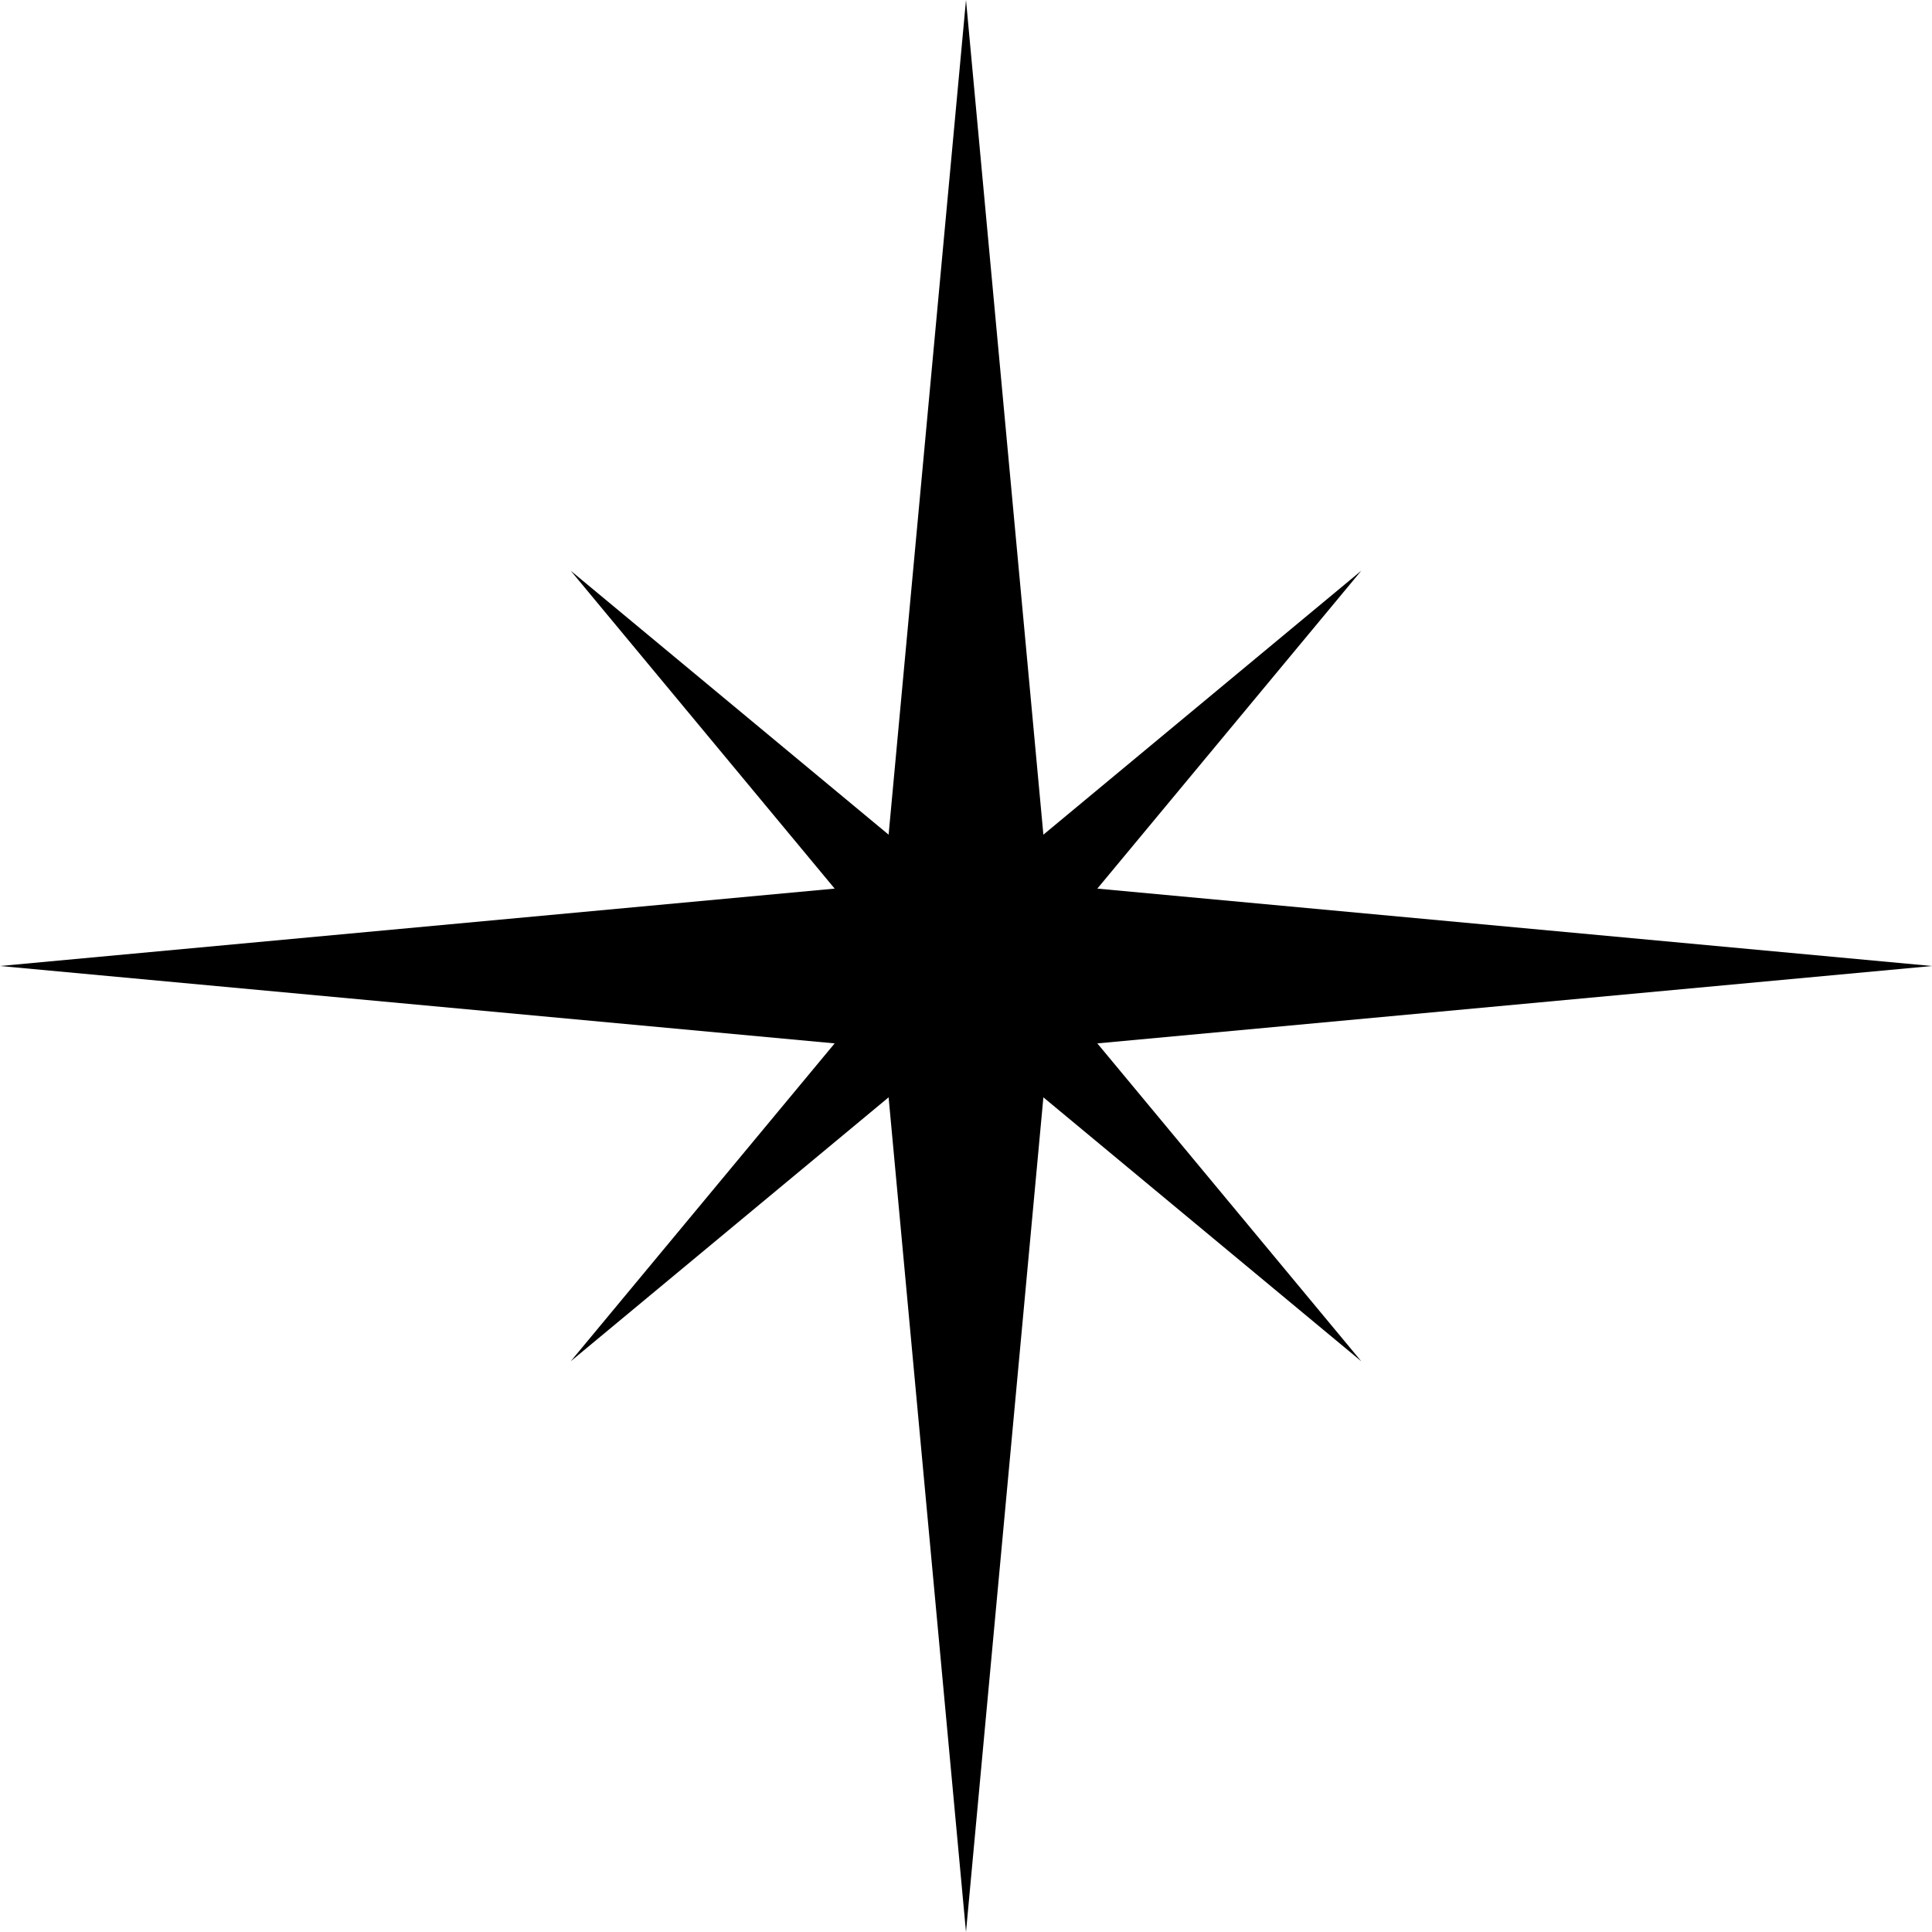
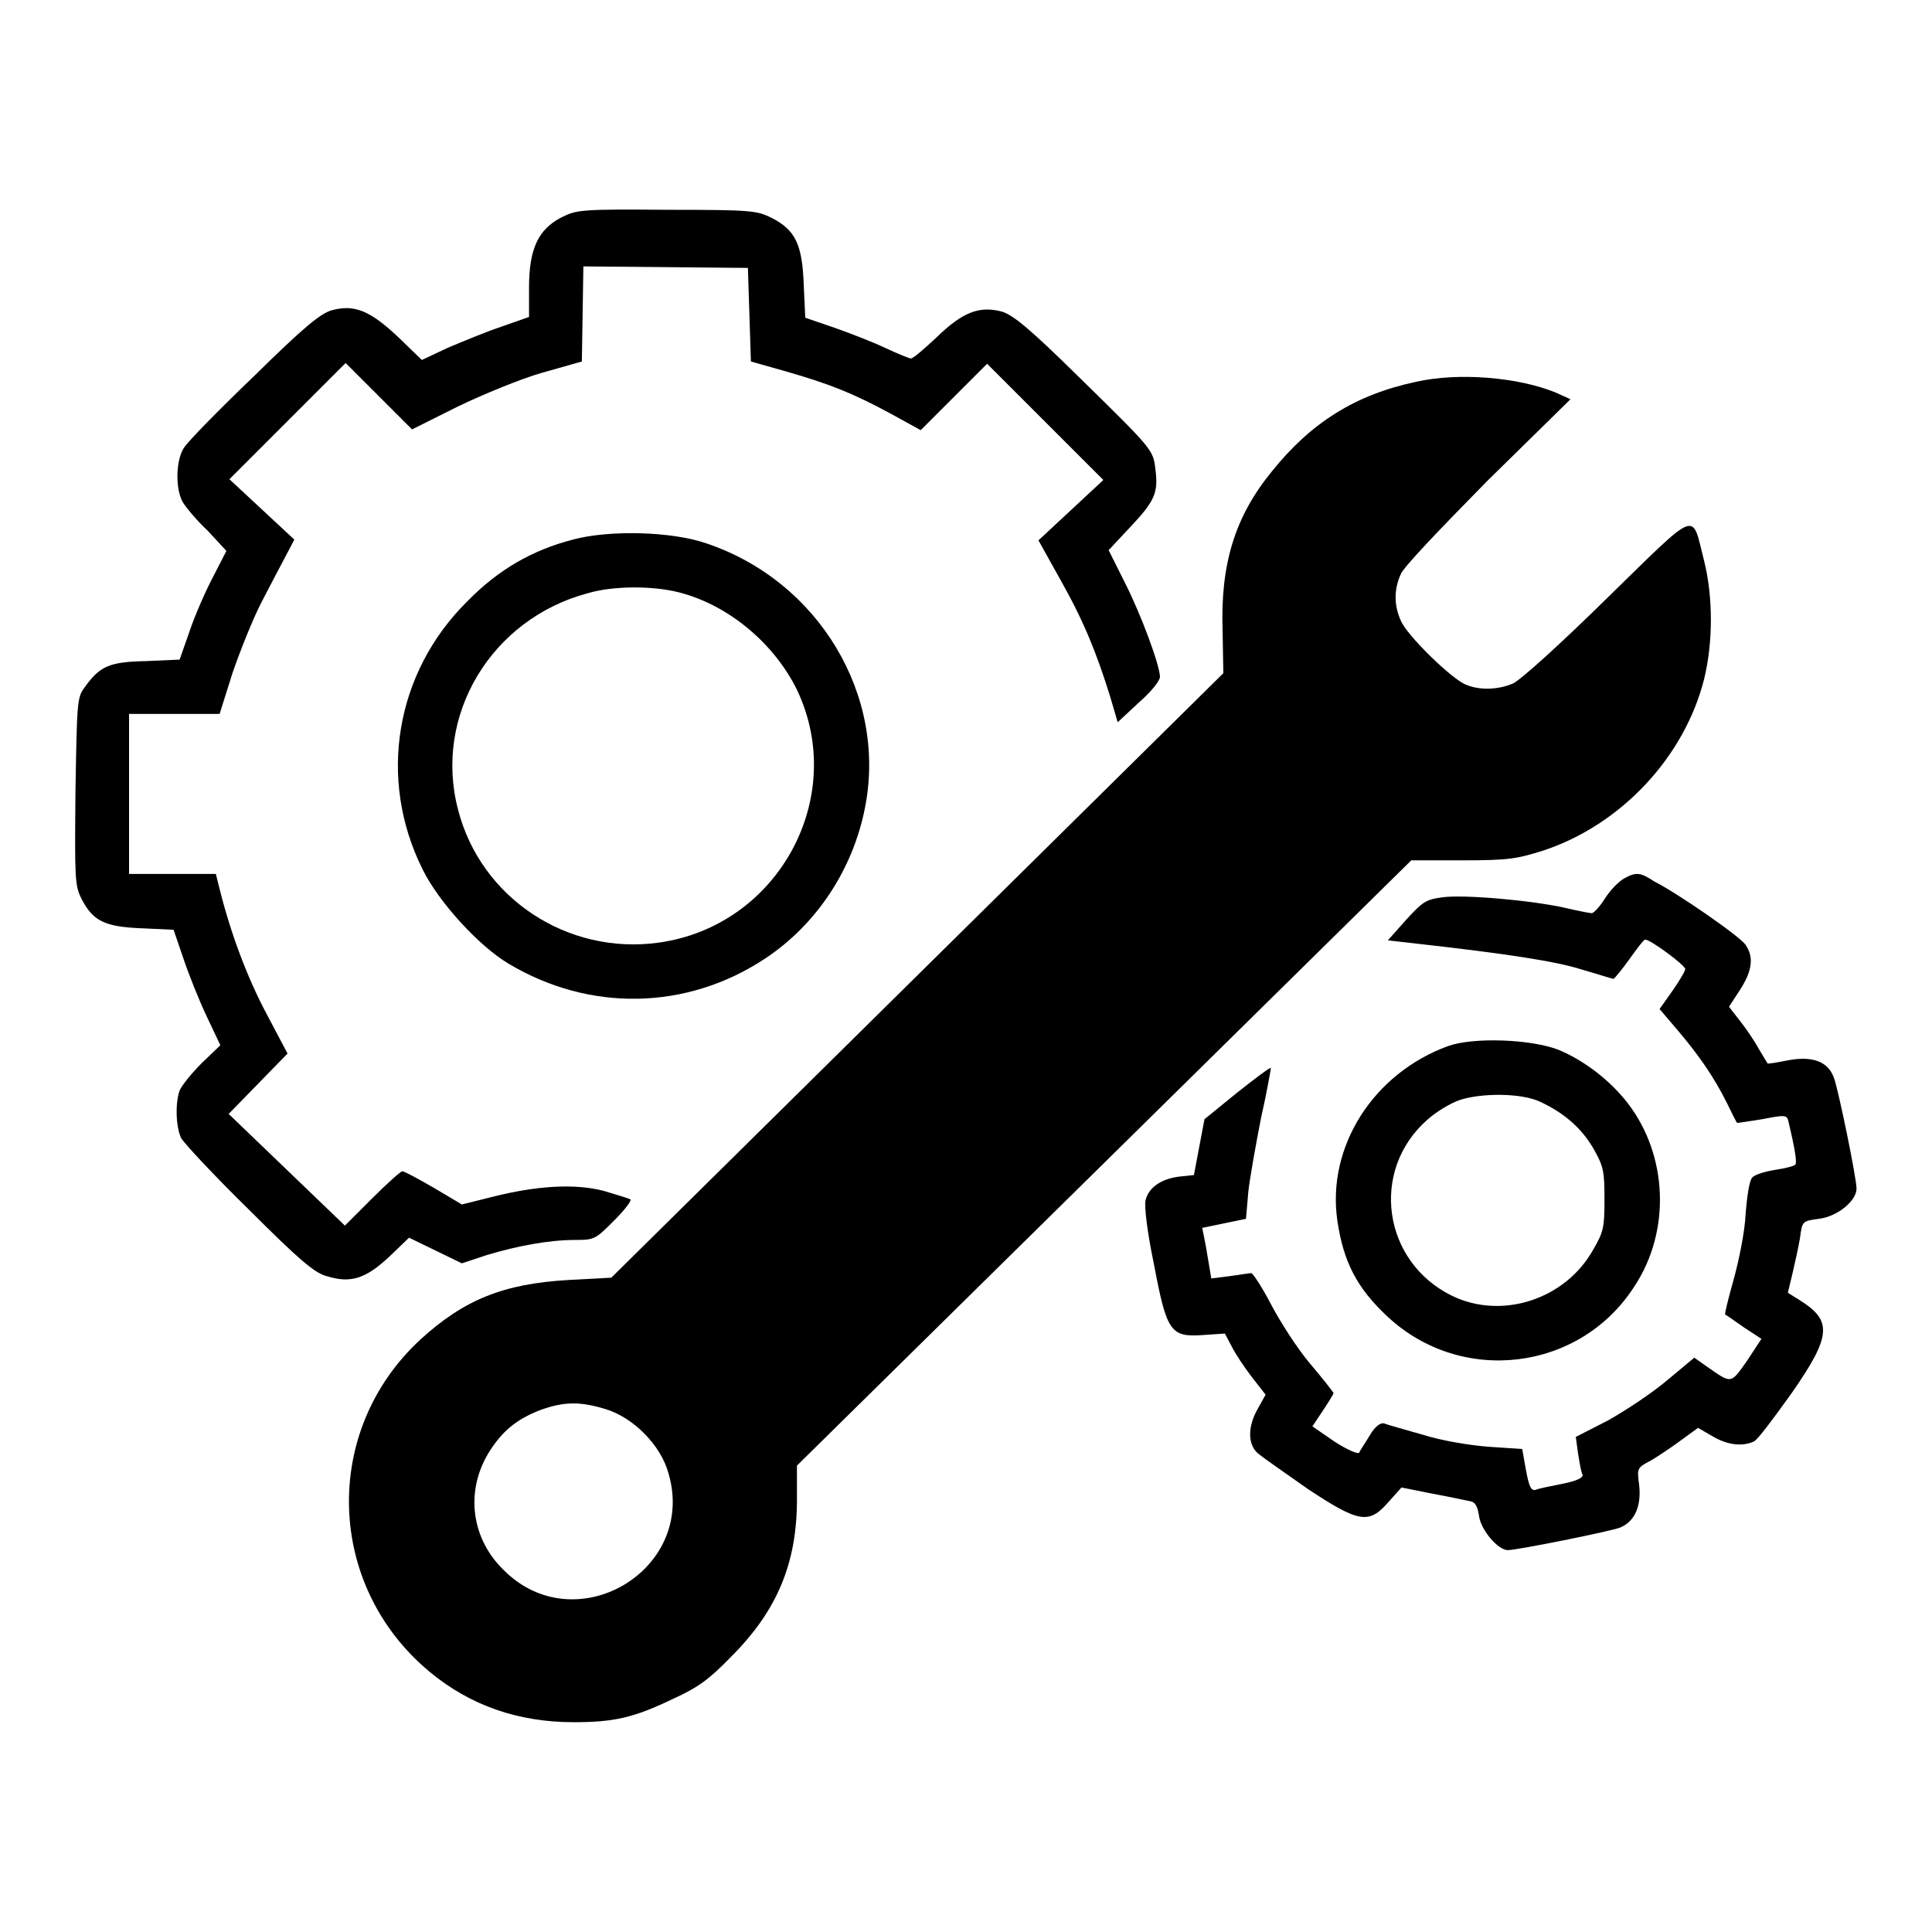
- <svg xmlns="http://www.w3.org/2000/svg" width="197.556mm" height="197.556mm" viewBox="0 0 700 700" id="svg2" version="1.1">
-   <defs id="defs4" />
-   <g id="layer1" transform="translate(1252.316,-304.6797)">
-     <path style="opacity:1;fill:#000000;fill-opacity:1;stroke:none;stroke-width:1;stroke-miterlimit:4;stroke-dasharray:none;stroke-opacity:1" d="m -902.316,304.68 -28.04,302.413 -115.182,-95.635 95.635,115.182 -302.413,28.04 302.413,28.039 -95.636,115.182 115.182,-95.634 28.04,302.413 28.039,-302.413 115.182,95.635 -95.635,-115.182 302.413,-28.039 -302.413,-28.04 95.634,-115.182 -115.182,95.636 -28.039,-302.413 z" id="path4140" />
+ <svg xmlns="http://www.w3.org/2000/svg" version="1.1" x="0px" y="0px" viewBox="0 0 256 256" enable-background="new 0 0 256 256" xml:space="preserve">
+   <g>
+     <g>
+       <g>
+         <path fill="#000000" d="M74.4,28.8c-3.1,1.6-4.3,4.2-4.3,9.3v3.9l-3.7,1.3c-2.1,0.7-5.2,2-7.1,2.8l-3.4,1.6l-3.1-3c-3.7-3.5-5.8-4.4-8.8-3.6c-1.5,0.4-3.8,2.3-10.3,8.7c-4.7,4.5-8.8,8.7-9.3,9.5c-1.1,1.6-1.2,5.4-0.2,7.2c0.4,0.7,1.9,2.5,3.3,3.8L30,73l-1.8,3.5c-1,1.9-2.4,5.1-3.1,7.2l-1.3,3.7l-4.5,0.2c-4.9,0.1-6.1,0.7-8.1,3.5c-1,1.3-1,2.1-1.2,13.7c-0.1,11.6-0.1,12.5,0.8,14.3c1.5,2.9,3,3.7,7.9,3.9l4.3,0.2l1.3,3.8c0.7,2.1,2.1,5.6,3.1,7.7l1.8,3.8l-2.5,2.4c-1.3,1.3-2.6,2.9-2.9,3.6c-0.6,1.7-0.5,4.8,0.2,6.3c0.4,0.7,4.4,5,9,9.5c6.6,6.6,8.7,8.4,10.3,8.8c3.2,1,5.2,0.3,8.3-2.6l2.6-2.5l3.5,1.7l3.5,1.7l3.3-1.1c4-1.2,8.2-2,11.7-2c2.6,0,2.7-0.1,5.2-2.6c1.4-1.4,2.4-2.7,2.1-2.8c-0.2-0.1-1.8-0.6-3.5-1.1c-3.8-1-8.9-0.7-14.8,0.8l-4,1l-3.7-2.2c-2.1-1.2-3.9-2.2-4.2-2.2c-0.2,0-2,1.6-4,3.6l-3.6,3.6l-7.7-7.4l-7.7-7.4l3.9-4l3.9-4l-2.8-5.3c-2.5-4.7-4.7-10.5-6.2-16.5l-0.5-2h-5.7h-5.8v-10.6V94.6h6h6l1.7-5.4c1-2.9,2.7-7.2,3.9-9.5c1.2-2.3,2.6-5,3.2-6.1l1.1-2.1l-4.3-4l-4.3-4l7.7-7.7l7.7-7.7l4.4,4.4l4.4,4.4l6-3c3.3-1.6,8.4-3.7,11.2-4.5l5.3-1.5l0.1-6.3l0.1-6.3l10.9,0.1l10.9,0.1l0.2,6.2l0.2,6.2l4.6,1.3c5.9,1.7,8.9,2.9,13.9,5.6l4,2.2l4.4-4.4l4.4-4.4l7.7,7.7l7.7,7.7l-4.3,4l-4.3,4l2.9,5.2c3.1,5.5,4.8,9.7,6.6,15.5l1,3.4L151,93c1.5-1.3,2.7-2.8,2.7-3.3c0-1.5-2.5-8.3-4.7-12.6l-2.1-4.2l2.9-3.1c3.2-3.4,3.7-4.5,3.3-7.6c-0.3-2.6-0.3-2.6-10.2-12.3c-6.5-6.4-8.6-8.1-10.1-8.6c-3-0.8-5.2,0-8.7,3.4c-1.6,1.5-3.1,2.8-3.4,2.8c-0.2,0-1.7-0.6-3.4-1.4c-1.7-0.8-4.8-2-6.8-2.7l-3.8-1.3l-0.2-4.4c-0.2-5.3-1.1-7.2-4.2-8.8c-2-1-2.6-1.1-13.9-1.1C77,27.7,76.4,27.8,74.4,28.8z" />
+         <path fill="#000000" d="M187.6,50.6c-8,1.7-13.9,5.4-19.1,11.9c-4.9,6-6.8,12.3-6.5,21.1l0.1,5.6l-40.6,40.1L81,169.3l-5.6,0.3c-8.7,0.5-13.9,2.6-19.7,7.9c-13.1,12.1-12.5,32.6,1.2,44c5.4,4.5,11.8,6.7,19.1,6.7c5.4,0,8-0.6,13.2-3.1c3.3-1.5,4.8-2.6,7.7-5.6c6.1-6.1,8.7-12.4,8.7-20.8v-4.5l40.7-40.1L187,114h6.8c6.1,0,7.2-0.2,10.7-1.3c10.3-3.4,18.7-12.4,21.3-22.7c1.2-4.9,1.2-10.9,0-15.7c-1.7-6.6-0.5-7.1-12.9,5c-6,5.9-11.6,11-12.5,11.3c-1.9,0.8-4.4,0.9-6.2,0.1c-1.8-0.7-7.8-6.5-8.6-8.5c-0.9-2-0.9-4.1,0-6.1c0.3-0.9,5.4-6.2,11.5-12.4l11-10.8l-2-0.9C201.2,50,193.3,49.3,187.6,50.6z M80.2,186.7c3.7,1.1,7.4,4.8,8.4,8.6c3.7,12.8-12.4,22.3-21.9,12.7c-4.5-4.4-5.1-11-1.5-16.2c1.7-2.5,3.6-3.9,6.5-5C74.8,185.7,76.9,185.7,80.2,186.7z" />
+         <path fill="#000000" d="M75.9,71.5c-5.4,1.4-9.9,4-14,8.2c-9.5,9.4-11.9,23.5-5.9,35.5c2.1,4.3,7.5,10.2,11.4,12.5c10.7,6.4,23.6,6.2,34-0.7c6.8-4.5,11.6-11.8,13.2-19.9c3-14.9-6.1-30.1-21-35.1C89,70.4,80.7,70.2,75.9,71.5z M90,78.5c6.6,1.7,12.6,6.8,15.6,12.9c6.8,14.3-2.5,31.3-18.3,33.5c-12.1,1.7-23.6-5.9-26.6-17.6c-3.3-12.5,4.4-25.3,17.2-28.7C81.3,77.6,86.5,77.6,90,78.5z" />
+         <path fill="#000000" d="M215.2,116.4c-0.7,0.4-1.8,1.5-2.5,2.6c-0.7,1.1-1.5,2-1.8,2c-0.2,0-1.8-0.3-3.5-0.7c-4.4-1-13.5-1.8-16.3-1.4c-2.2,0.3-2.6,0.6-4.8,3l-2.4,2.7l3.5,0.4c12.5,1.4,18.9,2.4,22.3,3.5c2.1,0.6,3.9,1.2,4.1,1.2c0.1,0,1.1-1.2,2.1-2.6c1-1.4,1.9-2.6,2.1-2.6c0.7,0,5.3,3.4,5.3,3.9c0,0.3-0.8,1.6-1.7,2.9l-1.7,2.4l2.3,2.7c2.9,3.4,4.9,6.3,6.6,9.7c0.7,1.4,1.3,2.7,1.4,2.7c0,0,1.5-0.2,3.3-0.5c3.1-0.6,3.3-0.6,3.5,0.4c0.9,3.8,1.1,5.3,0.9,5.6c-0.1,0.2-1.3,0.5-2.6,0.7c-1.3,0.2-2.7,0.6-3.1,1c-0.4,0.4-0.7,2.4-0.9,4.9c-0.1,2.3-0.9,6.2-1.6,8.7c-0.7,2.5-1.2,4.5-1.1,4.6c0.1,0,1.2,0.8,2.5,1.7l2.3,1.5l-1.9,2.9c-2.2,3.1-2,3.1-5.3,0.8l-1.7-1.2l-3.6,3c-2,1.7-5.5,4-7.8,5.3l-4.3,2.2l0.3,2.2c0.2,1.2,0.4,2.5,0.6,2.8c0.1,0.4-0.7,0.8-2.6,1.2c-1.5,0.3-3.1,0.6-3.6,0.8c-0.6,0.2-0.9-0.4-1.3-2.6l-0.5-2.8l-4.5-0.3c-2.5-0.2-6.2-0.8-8.7-1.6c-2.4-0.7-4.7-1.3-5.1-1.5c-0.5-0.1-1.2,0.4-1.9,1.6c-0.6,1-1.3,2-1.4,2.3c-0.2,0.2-1.6-0.4-3.3-1.5l-2.9-2l1.4-2.1c0.8-1.2,1.4-2.2,1.4-2.3c0-0.1-1.4-1.9-3.1-3.9c-1.7-2-4-5.6-5.2-7.9c-1.2-2.3-2.4-4.1-2.6-4.1c-0.2,0-1.5,0.2-2.9,0.4l-2.4,0.3l-0.3-1.8c-0.2-1.1-0.4-2.5-0.6-3.4l-0.3-1.5l2.9-0.6l2.9-0.6l0.3-3.5c0.2-1.9,1-6.3,1.7-9.9c0.8-3.5,1.3-6.5,1.3-6.6c-0.1-0.1-2.1,1.4-4.5,3.3l-4.3,3.5l-0.7,3.7l-0.7,3.7l-1.9,0.2c-2.5,0.3-4.1,1.5-4.5,3.1c-0.2,0.8,0.2,4.2,1.1,8.5c1.7,9,2.2,9.7,6.5,9.4l2.9-0.2l0.9,1.7c0.5,1,1.7,2.8,2.7,4.1l1.8,2.3l-1,1.8c-1.4,2.4-1.4,4.8,0,6c0.6,0.5,3.6,2.6,6.6,4.7c6.8,4.5,8.1,4.7,10.7,1.7l1.7-1.9l4,0.8c2.2,0.4,4.5,0.9,5,1c0.8,0.1,1.1,0.7,1.3,2.1c0.3,1.8,2.5,4.4,3.8,4.4c1.2,0,13.7-2.5,14.9-3c1.9-0.8,2.8-2.8,2.5-5.6c-0.3-2.3-0.3-2.3,1.6-3.3c1-0.6,2.8-1.8,4-2.7l2.2-1.6l1.9,1.1c2,1.2,4,1.4,5.5,0.7c0.5-0.2,2.7-3.2,5-6.4c5.3-7.6,5.4-9.6,1.1-12.3l-1.6-1l0.6-2.5c0.3-1.3,0.8-3.5,1-4.7c0.3-2.3,0.3-2.3,2.5-2.6c2.5-0.3,5-2.4,5-4c0-1.4-2.4-13.1-3-14.7c-0.8-2.2-2.9-2.9-6.1-2.3c-1.5,0.3-2.7,0.5-2.7,0.4c0,0-0.6-1-1.2-2c-0.6-1.1-1.7-2.7-2.5-3.7l-1.4-1.8l1.5-2.3c1.6-2.5,1.8-4.3,0.7-5.9c-0.7-1.1-9.1-6.9-12.1-8.4C217.4,115.6,216.8,115.5,215.2,116.4z" />
+         <path fill="#000000" d="M191.9,138.6c-9.9,3.6-16.1,13.3-14.7,23.1c0.8,5.5,2.6,9,6.7,12.8c9.8,9.1,25.5,7.2,32.7-4.1c4.8-7.3,4.4-17.3-0.9-24.2c-2.3-3-5.8-5.7-9.2-7.1C202.9,137.7,195.3,137.4,191.9,138.6z M204.1,146c3.2,1.5,5.5,3.5,7.1,6.3c1.3,2.3,1.4,3,1.4,6.6c0,3.7-0.1,4.3-1.5,6.7c-3.7,6.6-12.1,9.3-18.7,6.1c-9.2-4.5-10.9-16.6-3.3-23.3c1.2-1.1,3.1-2.2,4.2-2.6C196.2,144.8,201.6,144.8,204.1,146z" />
+       </g>
+     </g>
  </g>
</svg>
